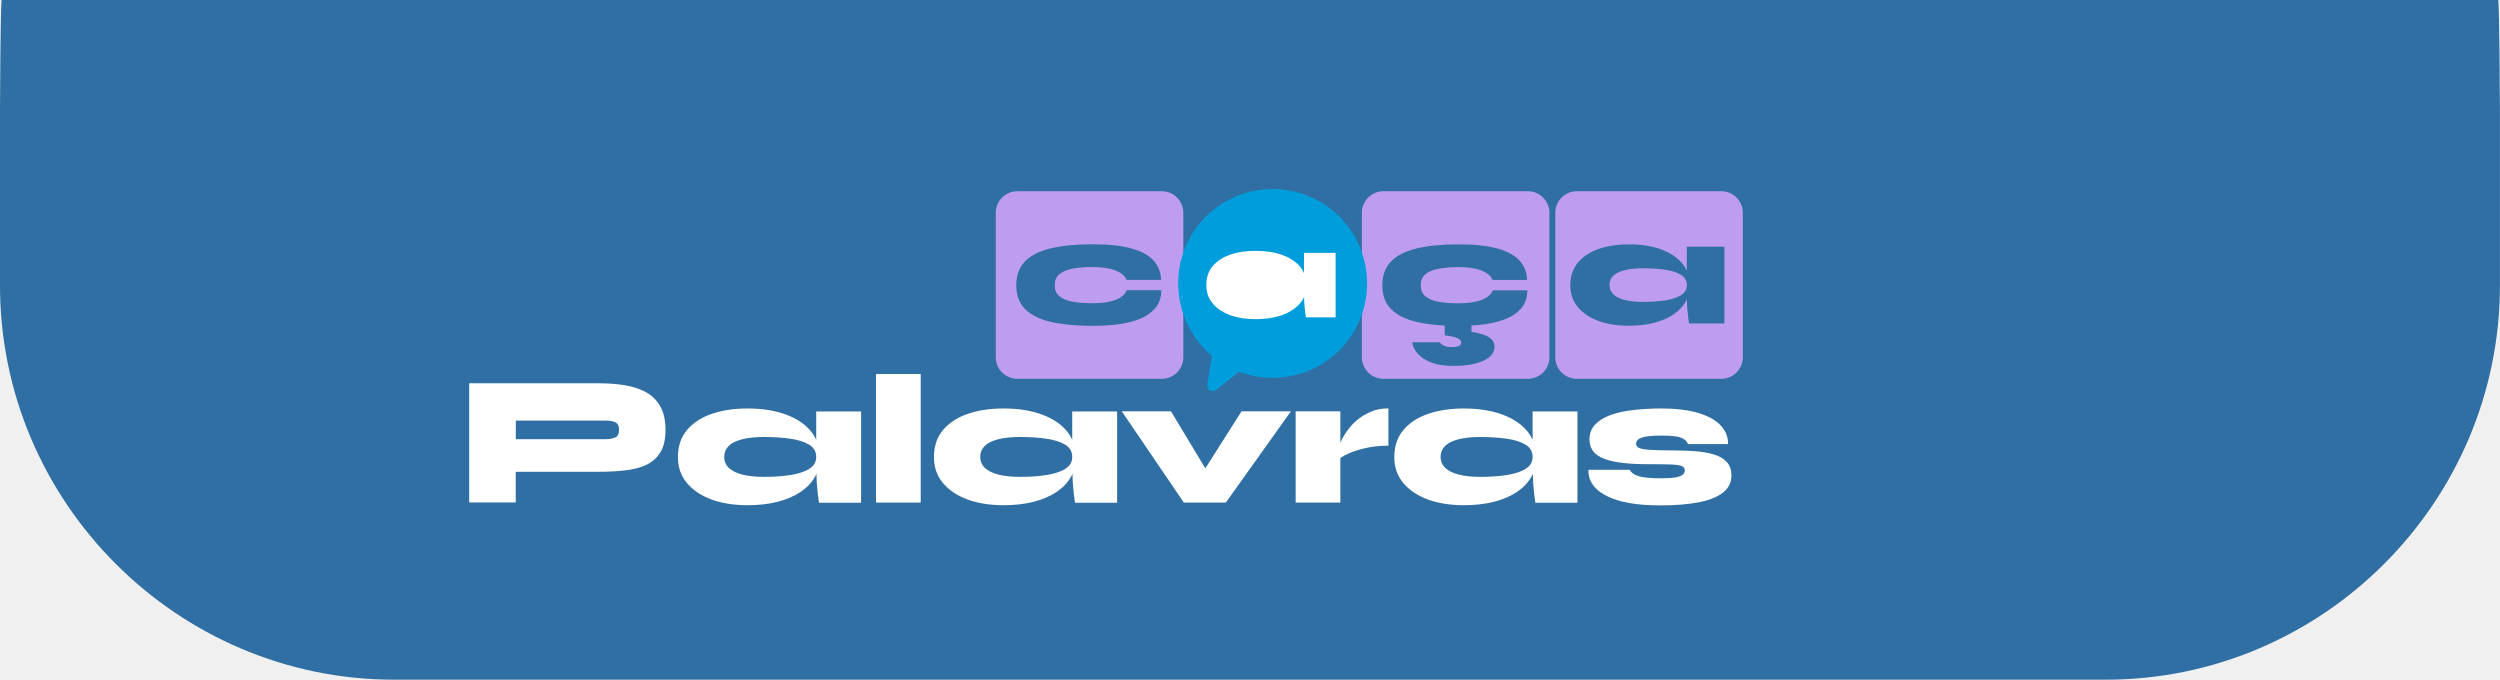
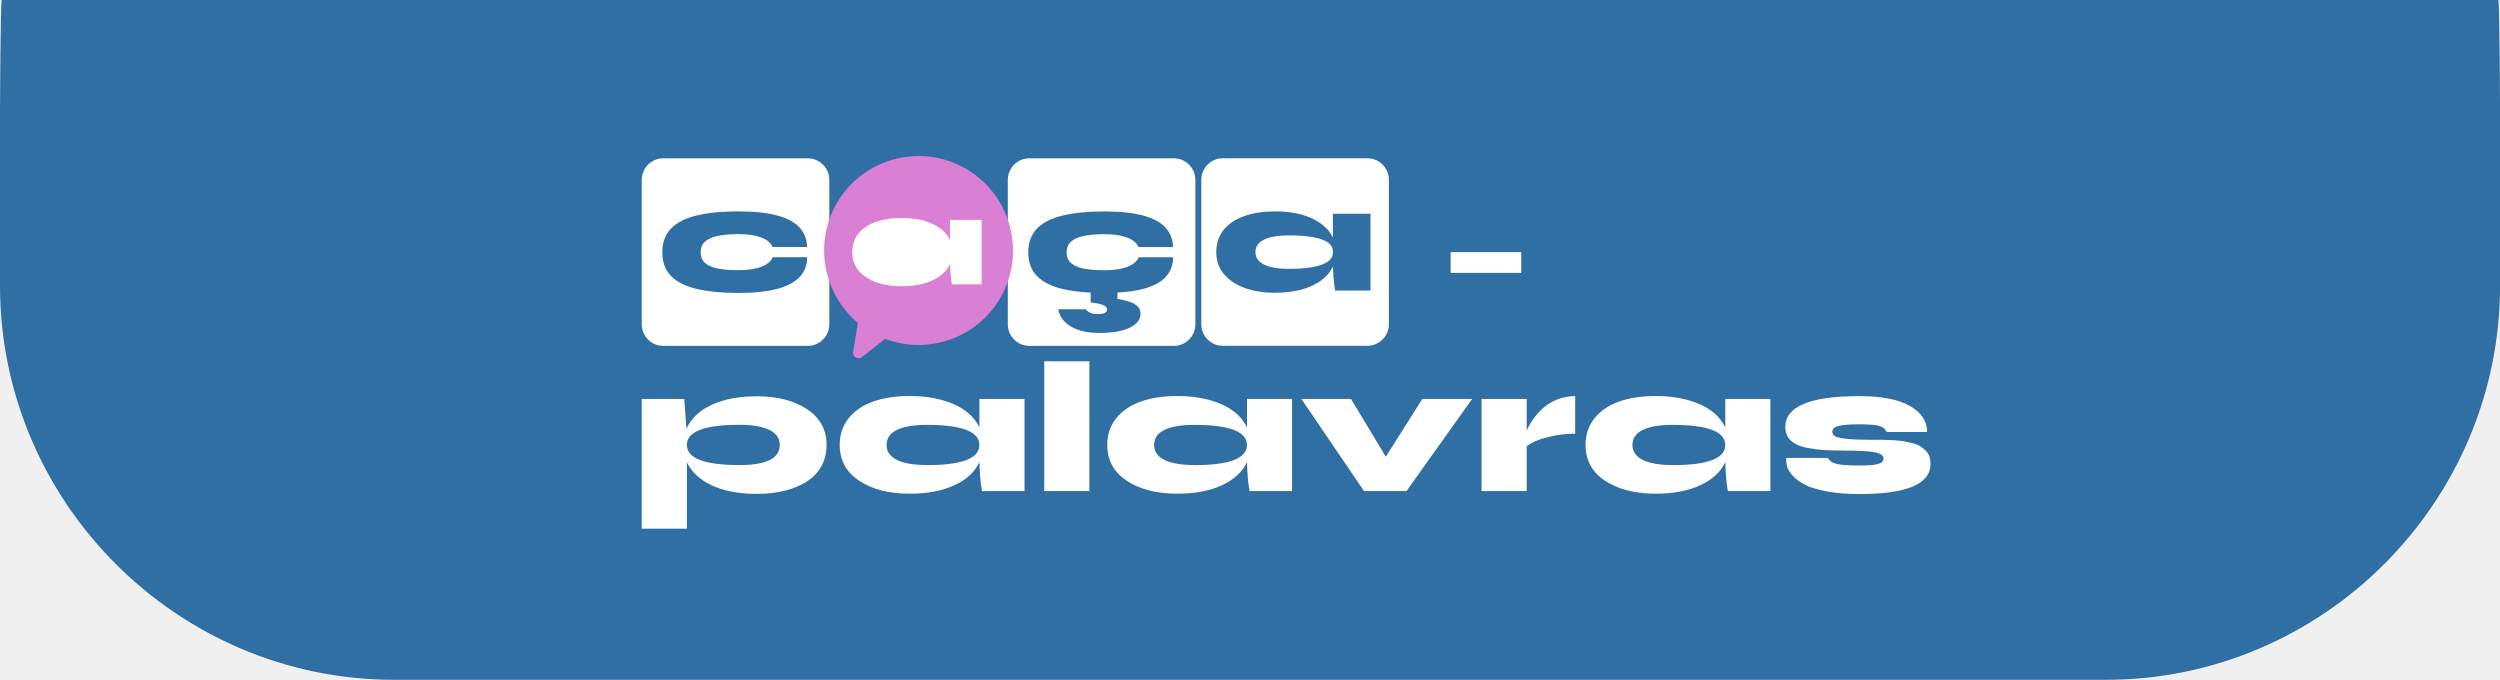
- <svg xmlns="http://www.w3.org/2000/svg" id="Camada_2" viewBox="0 0 299.77 81.51">
+ <svg xmlns="http://www.w3.org/2000/svg" id="Camada_2" viewBox="0 0 400 108.77">
  <defs>
-     <style>.cls-1{fill:#009ddc;}.cls-1,.cls-2,.cls-3,.cls-4{stroke-width:0px;}.cls-2{fill:#004f90;opacity:.8;}.cls-3{fill:#fff;}.cls-4{fill:#be9df0;}</style>
+     <style>.cls-1{fill:#004f90;opacity:.8;}.cls-1,.cls-2,.cls-3{stroke-width:0px;}.cls-2{fill:#fff;}.cls-3{fill:#d980d5;}</style>
  </defs>
-   <g id="Layer_1">
-     <path class="cls-2" d="m.19,0c-.13,1.4-.19,11.55-.19,12.97v21.27c0,25.99,21.27,47.26,47.26,47.26h205.24c25.99,0,47.26-21.27,47.26-47.26V12.97c0-1.43-.07-11.58-.19-12.97H.19Z" />
-     <path class="cls-3" d="m79.18,48.73c-.42-.73-.99-1.3-1.72-1.7-.73-.4-1.58-.68-2.56-.84-.98-.16-2.02-.23-3.14-.23h-15.5v14.29h5.58v-3.68h9.91c1.12,0,2.16-.05,3.14-.16.97-.1,1.83-.32,2.56-.65.73-.33,1.3-.83,1.72-1.5.42-.67.63-1.58.63-2.72s-.21-2.08-.63-2.81Zm-5.41,3.72c-.31.14-.68.21-1.13.21h-10.79v-2.23h10.79c.45,0,.82.07,1.13.2.3.13.46.44.46.92s-.15.76-.46.9Z" />
-     <path class="cls-3" d="m97.87,49.32v3.4c-.16-.34-.36-.67-.61-.98-.71-.87-1.71-1.55-3.01-2.03-1.3-.48-2.85-.73-4.63-.73-1.61,0-3.04.22-4.29.65-1.25.43-2.24,1.08-2.96,1.94-.72.86-1.08,1.94-1.08,3.22s.36,2.26,1.08,3.13c.72.86,1.71,1.52,2.96,1.98,1.25.45,2.68.68,4.29.68,1.34,0,2.55-.14,3.62-.41,1.07-.28,1.99-.67,2.75-1.18.76-.51,1.34-1.12,1.74-1.83.06-.11.11-.23.17-.34.01.54.03,1.03.07,1.47.05.64.13,1.3.23,1.99h5.05v-10.94h-5.36Zm-.86,6.92c-.57.34-1.33.58-2.28.73-.95.14-1.98.21-3.11.21-1.01,0-1.88-.09-2.59-.27-.71-.18-1.26-.45-1.63-.8-.37-.36-.56-.8-.56-1.32,0-.8.42-1.4,1.25-1.8.83-.39,2.01-.59,3.53-.59,1.13,0,2.17.07,3.11.2.95.13,1.7.37,2.28.71.57.34.86.83.86,1.47s-.29,1.11-.86,1.45Z" />
-     <path class="cls-3" d="m105.04,44.85h5.36v15.41h-5.36v-15.41Z" />
-     <path class="cls-3" d="m128.57,49.32v3.4c-.16-.34-.36-.67-.61-.98-.71-.87-1.71-1.55-3.01-2.03-1.3-.48-2.85-.73-4.63-.73-1.61,0-3.04.22-4.29.65-1.25.43-2.24,1.08-2.96,1.94-.72.86-1.08,1.94-1.08,3.22s.36,2.26,1.08,3.13c.72.86,1.71,1.52,2.96,1.98,1.25.45,2.68.68,4.29.68,1.34,0,2.55-.14,3.62-.41,1.07-.28,1.99-.67,2.75-1.18.76-.51,1.34-1.12,1.74-1.83.06-.11.11-.23.17-.34.01.54.03,1.03.07,1.47.05.64.13,1.3.23,1.99h5.05v-10.94h-5.36Zm-.86,6.92c-.57.34-1.33.58-2.28.73-.95.14-1.98.21-3.11.21-1.01,0-1.88-.09-2.59-.27-.71-.18-1.26-.45-1.63-.8-.37-.36-.56-.8-.56-1.32,0-.8.42-1.4,1.25-1.8.83-.39,2.01-.59,3.53-.59,1.13,0,2.17.07,3.11.2.95.13,1.7.37,2.28.71.57.34.86.83.86,1.47s-.29,1.11-.86,1.45Z" />
-     <polygon class="cls-3" points="148.87 49.32 144.53 56.16 140.41 49.32 134.51 49.32 141.95 60.26 146.99 60.26 154.79 49.32 148.87 49.32" />
-     <path class="cls-3" d="m164.44,49.35c-.62.25-1.16.57-1.64.96-.48.39-.88.82-1.21,1.27-.33.45-.59.89-.78,1.32-.03.07-.06.14-.09.21v-3.79h-5.36v10.94h5.36v-5.35c.27-.18.62-.37,1.05-.56.57-.25,1.25-.46,2.05-.64.8-.18,1.69-.27,2.66-.27v-4.47c-.74,0-1.43.12-2.04.37Z" />
-     <path class="cls-3" d="m183.77,49.32v3.4c-.16-.34-.36-.67-.61-.98-.71-.87-1.71-1.55-3.01-2.03-1.3-.48-2.85-.73-4.63-.73-1.61,0-3.04.22-4.29.65-1.25.43-2.24,1.08-2.96,1.94-.72.86-1.08,1.94-1.08,3.22s.36,2.26,1.08,3.13c.72.86,1.71,1.52,2.96,1.98,1.25.45,2.68.68,4.29.68,1.34,0,2.55-.14,3.62-.41,1.07-.28,1.99-.67,2.75-1.18.76-.51,1.34-1.12,1.74-1.83.06-.11.11-.23.17-.34.01.54.03,1.03.07,1.47.05.64.13,1.3.23,1.99h5.05v-10.94h-5.36Zm-.86,6.92c-.57.34-1.33.58-2.28.73-.95.14-1.98.21-3.11.21-1.01,0-1.88-.09-2.59-.27-.71-.18-1.26-.45-1.63-.8-.37-.36-.56-.8-.56-1.32,0-.8.42-1.4,1.25-1.8.83-.39,2.01-.59,3.53-.59,1.13,0,2.17.07,3.11.2.95.13,1.7.37,2.28.71.57.34.86.83.86,1.47s-.29,1.11-.86,1.45Z" />
-     <path class="cls-3" d="m190.49,56.33h4.93c.21.39.61.66,1.19.8.59.15,1.43.22,2.53.22.85,0,1.48-.04,1.89-.13.41-.09.68-.21.8-.36.13-.15.19-.3.19-.47,0-.25-.14-.43-.41-.52-.28-.1-.74-.16-1.4-.18-.66-.02-1.56-.03-2.7-.03-1.09,0-2.06-.05-2.91-.15-.86-.1-1.58-.25-2.18-.47-.6-.22-1.05-.52-1.36-.9-.31-.39-.47-.87-.47-1.45,0-.71.23-1.31.69-1.8.46-.48,1.09-.86,1.88-1.14.79-.28,1.7-.47,2.74-.59,1.03-.12,2.12-.18,3.25-.18,1.88,0,3.41.19,4.6.57,1.19.38,2.07.89,2.63,1.53.57.64.84,1.36.83,2.17h-4.8c-.16-.39-.47-.65-.93-.8-.45-.15-1.23-.22-2.33-.22-1.04,0-1.8.08-2.27.23-.47.16-.7.41-.7.75,0,.22.12.39.35.5.23.11.67.19,1.32.23.65.04,1.6.07,2.85.07.86,0,1.71.03,2.53.09.83.06,1.57.19,2.23.38.66.19,1.19.49,1.57.89.39.4.58.95.58,1.65,0,.85-.35,1.54-1.04,2.07-.69.53-1.67.91-2.94,1.15-1.27.24-2.76.36-4.49.36-1.5,0-2.77-.1-3.81-.29-1.03-.19-1.88-.45-2.53-.77-.66-.32-1.16-.67-1.51-1.05-.35-.38-.58-.76-.69-1.14s-.15-.72-.12-1.02Z" />
-     <path class="cls-4" d="m139.31,22.93h-17.33c-1.42,0-2.58,1.16-2.58,2.58v17.33c0,1.42,1.16,2.58,2.58,2.58h17.33c1.42,0,2.58-1.16,2.58-2.58v-17.33c0-1.42-1.16-2.58-2.58-2.58Zm-.92,14.16c-.56.64-1.45,1.13-2.67,1.47-1.22.34-2.8.51-4.74.51s-3.6-.16-4.96-.47c-1.36-.31-2.39-.83-3.1-1.54-.71-.71-1.06-1.67-1.06-2.86s.35-2.15,1.06-2.87c.71-.72,1.74-1.24,3.1-1.56,1.36-.32,3.01-.48,4.96-.48s3.52.17,4.72.51,2.09.83,2.65,1.47c.56.64.85,1.4.87,2.29h-4.14c-.2-.49-.65-.87-1.35-1.14-.7-.27-1.62-.4-2.75-.4-.92,0-1.71.07-2.39.2-.68.13-1.2.35-1.57.67-.37.31-.55.75-.55,1.32s.18.98.55,1.3c.36.31.88.53,1.56.66.68.13,1.48.19,2.41.19,1.13,0,2.05-.13,2.76-.4.71-.27,1.16-.66,1.36-1.16h4.14c0,.9-.28,1.67-.85,2.31Z" />
-     <path class="cls-4" d="m183.21,22.93h-17.33c-1.42,0-2.58,1.16-2.58,2.58v17.33c0,1.42,1.16,2.58,2.58,2.58h17.33c1.42,0,2.58-1.16,2.58-2.58v-17.33c0-1.42-1.16-2.58-2.58-2.58Zm-.92,14.16c-.56.64-1.45,1.13-2.67,1.47-.87.24-1.93.4-3.18.47v.76c.5.08.95.19,1.35.31.43.13.77.31,1.02.55.26.23.39.54.39.93,0,.69-.43,1.24-1.29,1.66-.86.42-2.08.63-3.68.63-1.03,0-1.9-.13-2.6-.4-.71-.27-1.25-.62-1.63-1.06-.38-.44-.6-.9-.66-1.37h3.27s.1.1.2.2c.09.09.24.18.45.26.21.08.49.12.86.12s.64-.05.82-.14c.18-.09.27-.22.27-.39,0-.1-.04-.2-.11-.31-.08-.11-.25-.21-.53-.31-.28-.1-.72-.19-1.34-.26v-1.17c-1.25-.07-2.36-.21-3.32-.43-1.36-.31-2.39-.83-3.1-1.54-.71-.71-1.06-1.67-1.06-2.86s.35-2.15,1.06-2.87c.71-.72,1.74-1.24,3.1-1.56,1.36-.32,3.01-.48,4.96-.48s3.52.17,4.72.51c1.2.34,2.09.83,2.65,1.47.56.64.85,1.4.87,2.29h-4.14c-.2-.49-.65-.87-1.35-1.14-.7-.27-1.62-.4-2.75-.4-.92,0-1.71.07-2.39.2-.68.13-1.2.35-1.57.67-.37.31-.55.75-.55,1.32s.18.98.55,1.3c.36.31.88.53,1.56.66.68.13,1.48.19,2.41.19,1.13,0,2.05-.13,2.76-.4.71-.27,1.16-.66,1.36-1.16h4.14c0,.9-.28,1.67-.85,2.31Z" />
-     <path class="cls-4" d="m201.55,32.94c-.48-.29-1.12-.49-1.92-.6-.8-.11-1.67-.17-2.62-.17-1.28,0-2.27.17-2.97.5-.7.33-1.05.84-1.05,1.51,0,.44.16.81.47,1.11.31.3.77.53,1.37.68.6.15,1.33.23,2.18.23.95,0,1.83-.06,2.62-.18.8-.12,1.44-.32,1.92-.61.48-.29.72-.7.72-1.22s-.24-.95-.72-1.24Z" />
-     <path class="cls-4" d="m206.4,22.93h-17.33c-1.42,0-2.58,1.16-2.58,2.58v17.33c0,1.42,1.16,2.58,2.58,2.58h17.33c1.42,0,2.58-1.16,2.58-2.58v-17.33c0-1.42-1.16-2.58-2.58-2.58Zm.38,15.86h-4.25c-.09-.58-.15-1.13-.2-1.67-.03-.37-.05-.78-.06-1.24-.04.1-.09.19-.14.29-.34.6-.83,1.11-1.47,1.54-.64.43-1.41.76-2.31,1-.9.23-1.92.35-3.05.35-1.35,0-2.56-.19-3.61-.57-1.05-.38-1.88-.94-2.49-1.66-.61-.73-.91-1.6-.91-2.63s.3-1.98.91-2.71c.61-.73,1.44-1.27,2.49-1.64,1.05-.36,2.26-.55,3.61-.55,1.5,0,2.81.2,3.9.61,1.1.41,1.94.98,2.54,1.71.21.26.38.53.52.82v-2.86h4.51v9.22Z" />
-     <path class="cls-1" d="m158.32,24.22c-5.39-3.16-12.34-1.35-15.5,4.04-2.83,4.83-1.66,10.92,2.5,14.41l-.56,3.47c-.1.59.59.99,1.06.62l2.76-2.19c5.07,1.93,10.96-.02,13.79-4.86,3.16-5.39,1.35-12.34-4.04-15.5Z" />
-     <path class="cls-3" d="m156.36,30.31v2.43c-.12-.25-.25-.49-.43-.72-.5-.61-1.21-1.09-2.13-1.43-.92-.34-2.01-.51-3.27-.51-1.14,0-2.14.15-3.03.46-.88.31-1.58.76-2.09,1.37-.51.61-.76,1.37-.76,2.27s.25,1.6.76,2.21c.51.61,1.21,1.07,2.09,1.4.88.32,1.89.48,3.03.48.95,0,1.8-.1,2.55-.29.76-.19,1.4-.47,1.94-.84.54-.36.95-.79,1.23-1.29.04-.08.08-.16.12-.24,0,.38.02.73.05,1.04.04.45.09.92.17,1.4h3.56v-7.73h-3.78Z" />
+   <g id="content">
+     <path class="cls-1" d="m.26,0c-.17,1.86-.26,15.41-.26,17.31v28.39c0,34.69,28.38,63.07,63.07,63.07h273.87c34.69,0,63.07-28.38,63.07-63.07v-28.39c0-1.9-.09-15.45-.26-17.31H.26Z" />
+     <path class="cls-2" d="m129.25,25.33h-23.13c-1.89,0-3.44,1.55-3.44,3.44v23.13c0,1.89,1.55,3.44,3.44,3.44h23.13c1.89,0,3.44-1.55,3.44-3.44v-23.13c0-1.89-1.55-3.44-3.44-3.44Zm-1.23,18.9c-.75.85-1.94,1.51-3.56,1.96-1.62.45-3.73.68-6.32.68s-4.8-.21-6.61-.63c-1.82-.42-3.2-1.1-4.14-2.06-.95-.95-1.42-2.23-1.42-3.81s.47-2.86,1.42-3.83c.95-.96,2.33-1.66,4.14-2.08,1.82-.43,4.02-.64,6.61-.64s4.69.23,6.3.68,2.79,1.1,3.54,1.96c.75.85,1.14,1.87,1.15,3.06h-5.52c-.27-.65-.87-1.16-1.81-1.52-.94-.36-2.16-.54-3.66-.54-1.22,0-2.28.09-3.19.26-.9.18-1.6.47-2.1.89-.49.42-.74,1-.74,1.76s.24,1.31.73,1.73c.49.42,1.18.71,2.08.88.9.17,1.97.25,3.21.25,1.51,0,2.73-.18,3.68-.54.94-.36,1.55-.87,1.82-1.54h5.52c0,1.2-.38,2.23-1.13,3.09Z" />
+     <path class="cls-2" d="m187.82,25.33h-23.13c-1.89,0-3.44,1.55-3.44,3.44v23.13c0,1.89,1.55,3.44,3.44,3.44h23.13c1.89,0,3.44-1.55,3.44-3.44v-23.13c0-1.89-1.55-3.44-3.44-3.44Zm-1.23,18.9c-.75.85-1.94,1.51-3.56,1.96-1.16.32-2.58.53-4.24.62v1.01c.67.11,1.27.25,1.81.42.57.18,1.02.42,1.37.73.34.31.51.72.51,1.24,0,.92-.57,1.66-1.72,2.22-1.15.56-2.78.84-4.91.84-1.37,0-2.53-.18-3.48-.54-.95-.36-1.67-.83-2.17-1.42-.5-.59-.79-1.2-.88-1.83h4.37c.05.05.14.14.26.26.13.13.33.24.6.35.28.11.66.16,1.14.16s.85-.06,1.09-.19c.24-.13.36-.3.36-.51,0-.13-.05-.27-.15-.41-.1-.14-.33-.28-.7-.41-.37-.13-.96-.25-1.78-.35v-1.56c-1.67-.09-3.15-.28-4.43-.57-1.82-.42-3.2-1.1-4.14-2.06-.95-.95-1.42-2.23-1.42-3.81s.47-2.86,1.42-3.83c.95-.96,2.33-1.66,4.14-2.08,1.82-.43,4.02-.64,6.61-.64s4.69.23,6.3.68c1.61.45,2.79,1.1,3.54,1.96.75.85,1.14,1.87,1.15,3.06h-5.52c-.27-.65-.87-1.16-1.81-1.52-.94-.36-2.16-.54-3.66-.54-1.22,0-2.28.09-3.19.26-.9.18-1.6.47-2.1.89-.49.42-.74,1-.74,1.76s.24,1.31.73,1.73c.49.42,1.18.71,2.08.88.9.17,1.97.25,3.21.25,1.51,0,2.73-.18,3.68-.54.94-.36,1.55-.87,1.82-1.54h5.52c0,1.2-.38,2.23-1.13,3.09Z" />
+     <path class="cls-2" d="m212.3,38.69c-.64-.38-1.5-.65-2.56-.8-1.06-.15-2.23-.23-3.5-.23-1.71,0-3.03.22-3.96.66-.94.44-1.41,1.12-1.41,2.02,0,.59.21,1.08.63,1.48.42.4,1.03.7,1.83.9.8.2,1.77.3,2.91.3,1.27,0,2.44-.08,3.5-.24,1.06-.16,1.92-.43,2.56-.82.64-.38.97-.93.97-1.63s-.32-1.27-.97-1.66Z" />
+     <path class="cls-2" d="m218.78,25.32h-23.13c-1.89,0-3.44,1.55-3.44,3.44v23.13c0,1.89,1.55,3.44,3.44,3.44h23.13c1.89,0,3.44-1.55,3.44-3.44v-23.13c0-1.89-1.55-3.44-3.44-3.44Zm.51,21.17h-5.67c-.12-.77-.21-1.51-.26-2.23-.04-.49-.07-1.04-.08-1.65-.06.13-.11.26-.19.38-.45.79-1.1,1.48-1.96,2.06-.85.58-1.88,1.02-3.09,1.33-1.2.31-2.56.46-4.07.46-1.81,0-3.41-.26-4.82-.77-1.41-.51-2.51-1.25-3.33-2.22-.81-.97-1.22-2.14-1.22-3.51s.41-2.64,1.22-3.61c.81-.97,1.92-1.7,3.33-2.18,1.41-.48,3.01-.73,4.82-.73,2.01,0,3.74.27,5.21.82,1.46.54,2.59,1.31,3.39,2.28.28.35.51.71.69,1.1v-3.82h6.02v12.3Z" />
+     <path class="cls-3" d="m154.62,27.04c-7.19-4.22-16.47-1.8-20.69,5.39-3.78,6.45-2.22,14.58,3.33,19.23l-.75,4.64c-.13.79.78,1.33,1.41.83l3.68-2.92c6.77,2.58,14.62-.03,18.41-6.48,4.22-7.19,1.8-16.47-5.39-20.69Z" />
+     <path class="cls-2" d="m152,35.18v3.24c-.15-.33-.34-.66-.58-.95-.67-.82-1.61-1.46-2.84-1.91-1.23-.46-2.68-.68-4.37-.68-1.52,0-2.86.2-4.04.61-1.18.41-2.11,1.02-2.79,1.83-.68.81-1.02,1.82-1.02,3.03s.34,2.13,1.02,2.95c.68.81,1.61,1.43,2.79,1.86,1.18.43,2.52.64,4.04.64,1.26,0,2.4-.13,3.41-.39,1.01-.26,1.87-.63,2.59-1.12.72-.48,1.26-1.06,1.64-1.73.06-.1.11-.21.16-.32.01.51.03.97.07,1.38.05.6.12,1.23.22,1.87h4.76v-10.31h-5.05Z" />
+     <path class="cls-2" d="m232.1,40.34h11.3v3.32h-11.3v-3.32Z" />
+     <path class="cls-2" d="m121.03,63.4c3.33,0,6.03.69,8.11,2.08,2.08,1.38,3.11,3.29,3.11,5.72s-1.03,4.44-3.08,5.79c-2.06,1.35-4.77,2.03-8.14,2.03-2.81,0-5.18-.45-7.11-1.35-1.94-.9-3.27-2.14-4.02-3.7v10.62h-7.22v-20.76h6.8l.36,4.78c.7-1.62,2.03-2.9,3.99-3.82s4.36-1.38,7.2-1.38Zm-2.71,11.01c4.29,0,6.44-1.07,6.44-3.22,0-1.06-.56-1.87-1.67-2.41s-2.7-.81-4.77-.81c-5.62,0-8.42,1.07-8.42,3.22s2.81,3.22,8.42,3.22Z" />
+     <path class="cls-2" d="m156.7,63.83h7.22v14.74h-6.8c-.22-1.18-.36-2.73-.42-4.63-.72,1.56-2.06,2.8-4,3.7-1.95.9-4.32,1.35-7.13,1.35-3.33,0-6.03-.69-8.11-2.08-2.08-1.38-3.11-3.29-3.11-5.72,0-1.68.49-3.12,1.47-4.32.98-1.19,2.31-2.08,3.97-2.65,1.66-.57,3.59-.86,5.78-.86,1.87,0,3.55.21,5.07.62,1.51.41,2.78.99,3.81,1.74,1.02.75,1.77,1.65,2.26,2.69v-4.6Zm-8.42,10.59c5.62,0,8.42-1.07,8.42-3.22s-2.81-3.22-8.42-3.22c-2.09,0-3.68.27-4.78.81-1.1.54-1.65,1.34-1.65,2.41,0,.7.25,1.29.75,1.77s1.23.84,2.2,1.08c.96.24,2.13.36,3.49.36Z" />
+     <path class="cls-2" d="m167.08,57.81h7.22v20.76h-7.22v-20.76Z" />
+     <path class="cls-2" d="m199.51,63.83h7.22v14.74h-6.8c-.22-1.18-.36-2.73-.42-4.63-.72,1.56-2.06,2.8-4,3.7-1.95.9-4.32,1.35-7.13,1.35-3.33,0-6.03-.69-8.11-2.08-2.08-1.38-3.11-3.29-3.11-5.72,0-1.68.49-3.12,1.47-4.32.98-1.19,2.31-2.08,3.97-2.65,1.66-.57,3.59-.86,5.78-.86,1.87,0,3.55.21,5.07.62,1.51.41,2.78.99,3.81,1.74,1.02.75,1.77,1.65,2.26,2.69v-4.6Zm-8.42,10.59c5.62,0,8.42-1.07,8.42-3.22s-2.81-3.22-8.42-3.22c-2.09,0-3.68.27-4.78.81-1.1.54-1.65,1.34-1.65,2.41,0,.7.25,1.29.75,1.77s1.23.84,2.2,1.08c.96.24,2.13.36,3.49.36Z" />
+     <path class="cls-2" d="m227.57,63.83h7.97l-10.5,14.74h-6.8l-10.02-14.74h7.94l5.57,9.24,5.84-9.24Z" />
+     <path class="cls-2" d="m252.03,63.37v6.02c-1.32,0-2.58.14-3.76.41-1.18.27-2.05.53-2.59.78-.54.25-1.01.52-1.41.8v7.19h-7.22v-14.74h7.22v5.08c.26-.62.61-1.24,1.04-1.85.43-.61.96-1.2,1.59-1.78.63-.57,1.39-1.03,2.29-1.38.89-.35,1.84-.53,2.84-.53Z" />
+     <path class="cls-2" d="m276.04,63.83h7.22v14.74h-6.8c-.22-1.18-.36-2.73-.42-4.63-.72,1.56-2.06,2.8-4,3.7-1.95.9-4.32,1.35-7.13,1.35-3.33,0-6.03-.69-8.11-2.08-2.08-1.38-3.11-3.29-3.11-5.72,0-1.68.49-3.12,1.47-4.32.98-1.19,2.31-2.08,3.97-2.65,1.66-.57,3.59-.86,5.78-.86,1.87,0,3.55.21,5.07.62,1.51.41,2.78.99,3.81,1.74,1.02.75,1.77,1.65,2.26,2.69v-4.6Zm-8.42,10.59c5.62,0,8.42-1.07,8.42-3.22s-2.81-3.22-8.42-3.22c-2.09,0-3.68.27-4.78.81-1.1.54-1.65,1.34-1.65,2.41,0,.7.25,1.29.75,1.77s1.23.84,2.2,1.08c.96.24,2.13.36,3.49.36Z" />
+     <path class="cls-2" d="m285.81,73.27h6.65c.28.5.79.83,1.52.98.73.15,1.9.23,3.5.23.56,0,1.05,0,1.47-.03.42-.02.77-.06,1.05-.11.28-.05.51-.11.69-.17.18-.06.32-.14.41-.23.09-.09.16-.18.2-.27.04-.09.06-.2.06-.32,0-.48-.48-.81-1.43-.99-.95-.18-2.6-.27-4.95-.27-1.24,0-2.32-.03-3.22-.09-.9-.06-1.76-.17-2.56-.33-.8-.16-1.45-.38-1.96-.66-.5-.28-.89-.64-1.17-1.08-.28-.44-.42-.97-.42-1.59,0-3.31,3.94-4.96,11.82-4.96,3.61,0,6.33.53,8.15,1.59,1.82,1.06,2.73,2.45,2.71,4.15h-6.47c-.22-.5-.63-.83-1.23-.99-.6-.16-1.65-.24-3.16-.24s-2.67.09-3.32.26c-.65.17-.98.48-.98.92,0,.32.16.57.47.74.31.17.93.31,1.87.41.93.1,2.28.15,4.05.15h1.74c.44,0,.99.02,1.65.06.66.04,1.2.1,1.61.17.41.07.87.17,1.38.29.51.12.92.28,1.23.47.31.19.61.42.89.68.28.26.49.58.62.95.13.37.2.79.2,1.25,0,3.21-3.8,4.81-11.4,4.81-1.93,0-3.63-.14-5.1-.41s-2.63-.61-3.46-1.02c-.83-.41-1.5-.88-2-1.41-.5-.53-.82-1.03-.96-1.5-.14-.47-.19-.94-.15-1.4Z" />
  </g>
</svg>
